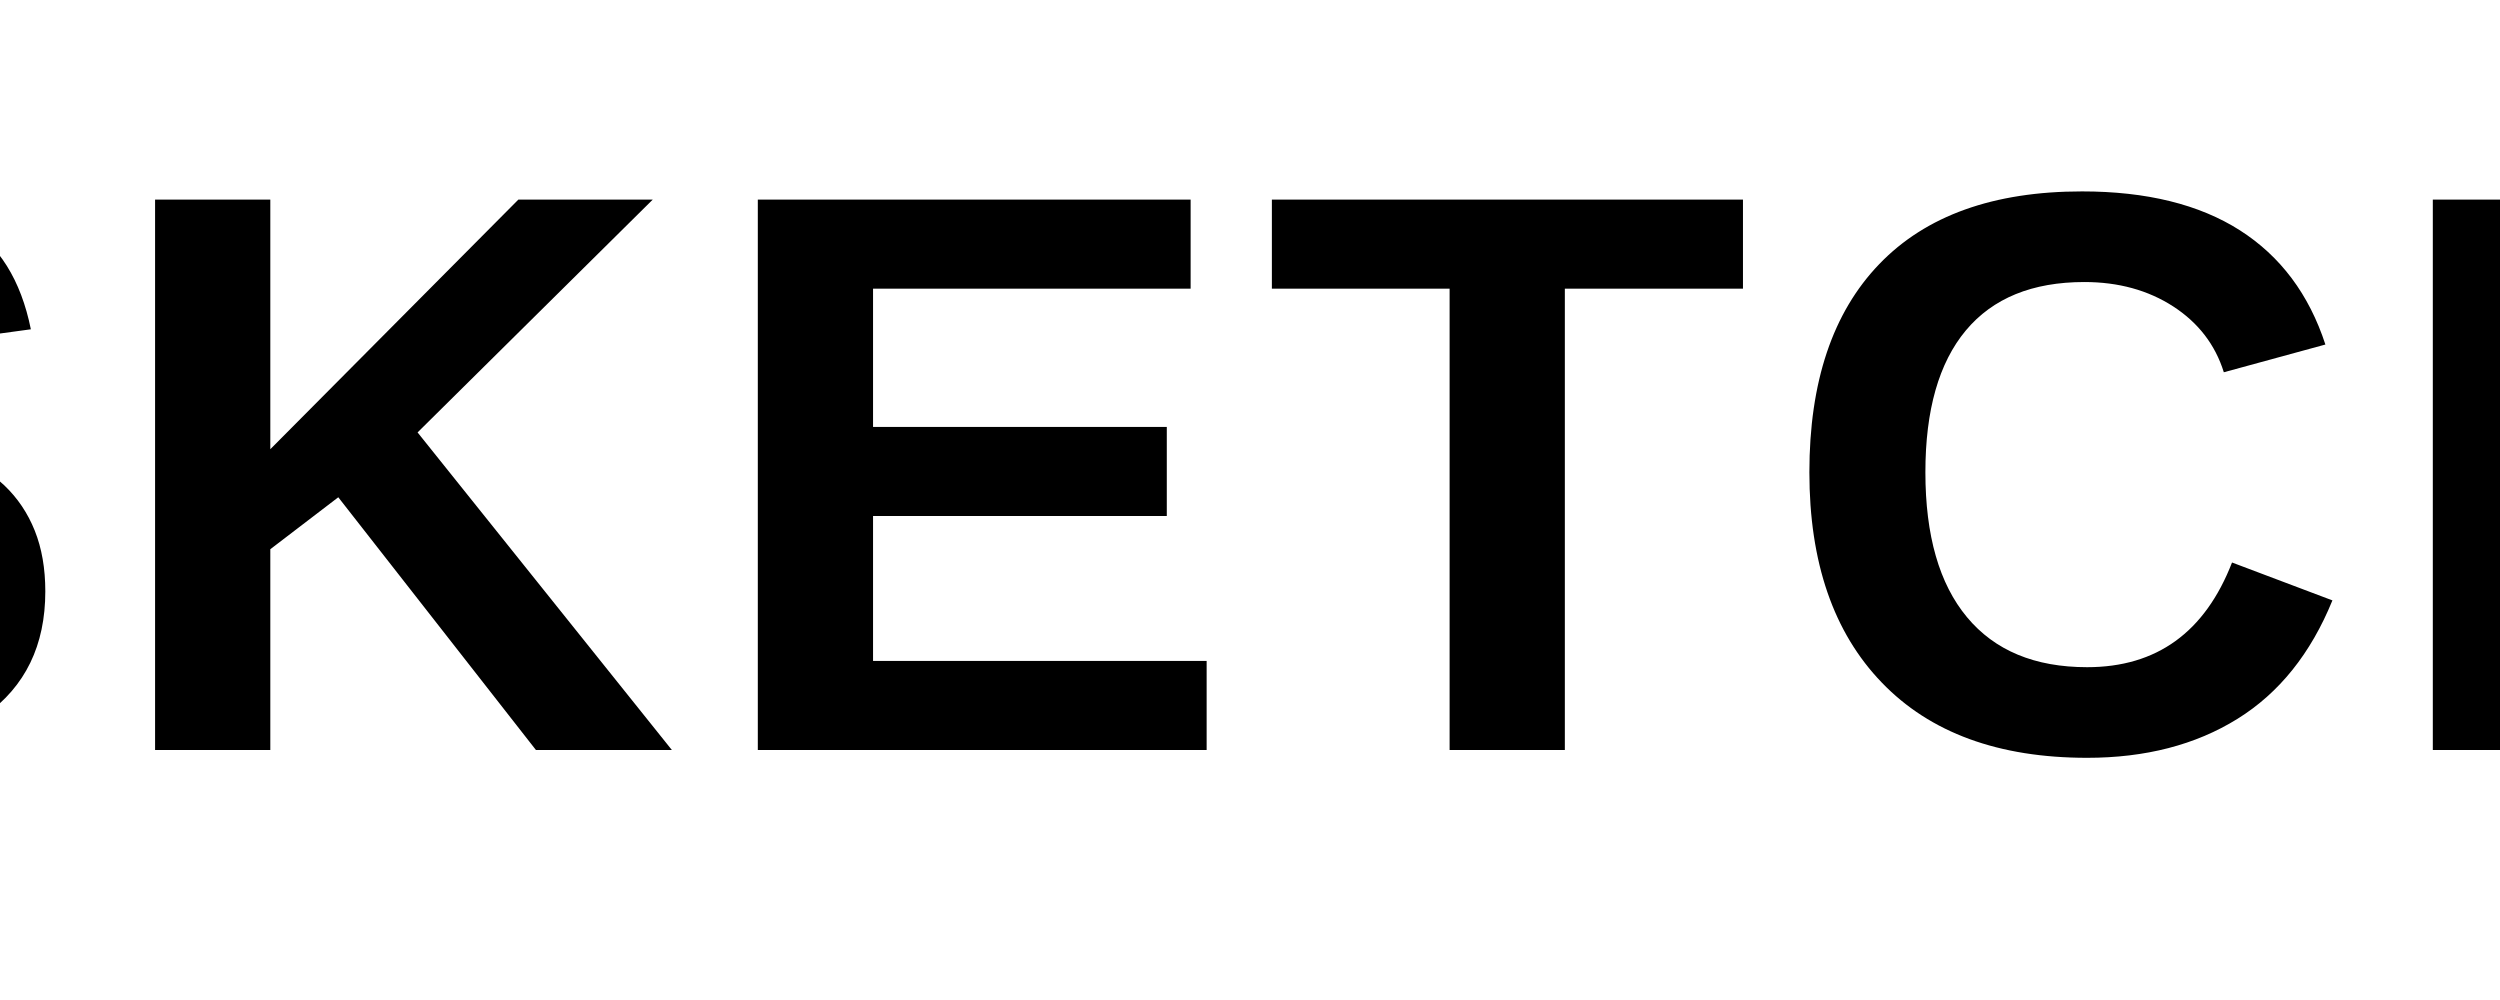
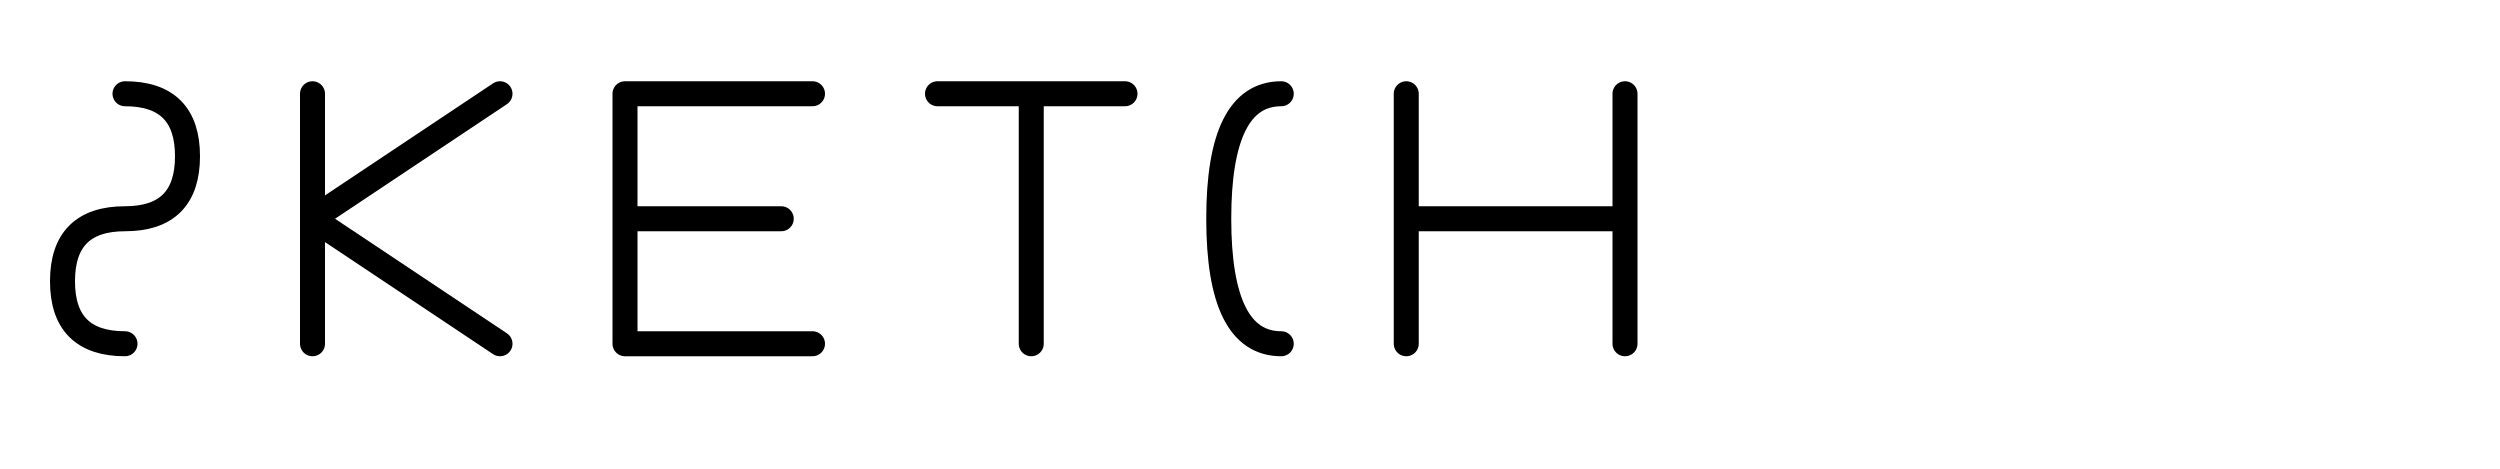
- <svg xmlns="http://www.w3.org/2000/svg" viewBox="0 0 200 80" width="200" height="80">
-   <text x="100" y="60" font-size="64" font-weight="700" text-anchor="middle" fill="currentColor" font-family="Arial, sans-serif" letter-spacing="2">
-     SKETCH
-   </text>
+ <svg xmlns="http://www.w3.org/2000/svg" viewBox="0 0 800 150" preserveAspectRatio="xMidYMid meet">
+   <defs>
+     <style>
+       @font-face {
+         font-family: 'sketch-font';
+         src: local('Arial Black');
+       }
+     </style>
+   </defs>
+   <g fill="black" stroke="black" stroke-width="0.5" stroke-linecap="round" stroke-linejoin="round">
+     <path d="M 40 30 Q 60 30 60 50 Q 60 70 40 70 Q 20 70 20 90 Q 20 110 40 110" fill="none" stroke="black" stroke-width="8" />
+     <path d="M 100 30 L 100 110" fill="none" stroke="black" stroke-width="8" />
+     <path d="M 160 30 L 100 70 L 160 110" fill="none" stroke="black" stroke-width="8" />
+     <path d="M 200 30 L 200 110 M 200 30 L 260 30 M 200 70 L 250 70 M 200 110 L 260 110" fill="none" stroke="black" stroke-width="8" />
+     <path d="M 300 30 L 360 30 M 330 30 L 330 110" fill="none" stroke="black" stroke-width="8" />
+     <path d="M 410 30 Q 390 30 390 70 Q 390 110 410 110" fill="none" stroke="black" stroke-width="8" />
+     <path d="M 450 30 L 450 110 M 450 70 L 520 70 M 520 30 L 520 110" fill="none" stroke="black" stroke-width="8" />
+   </g>
</svg>
